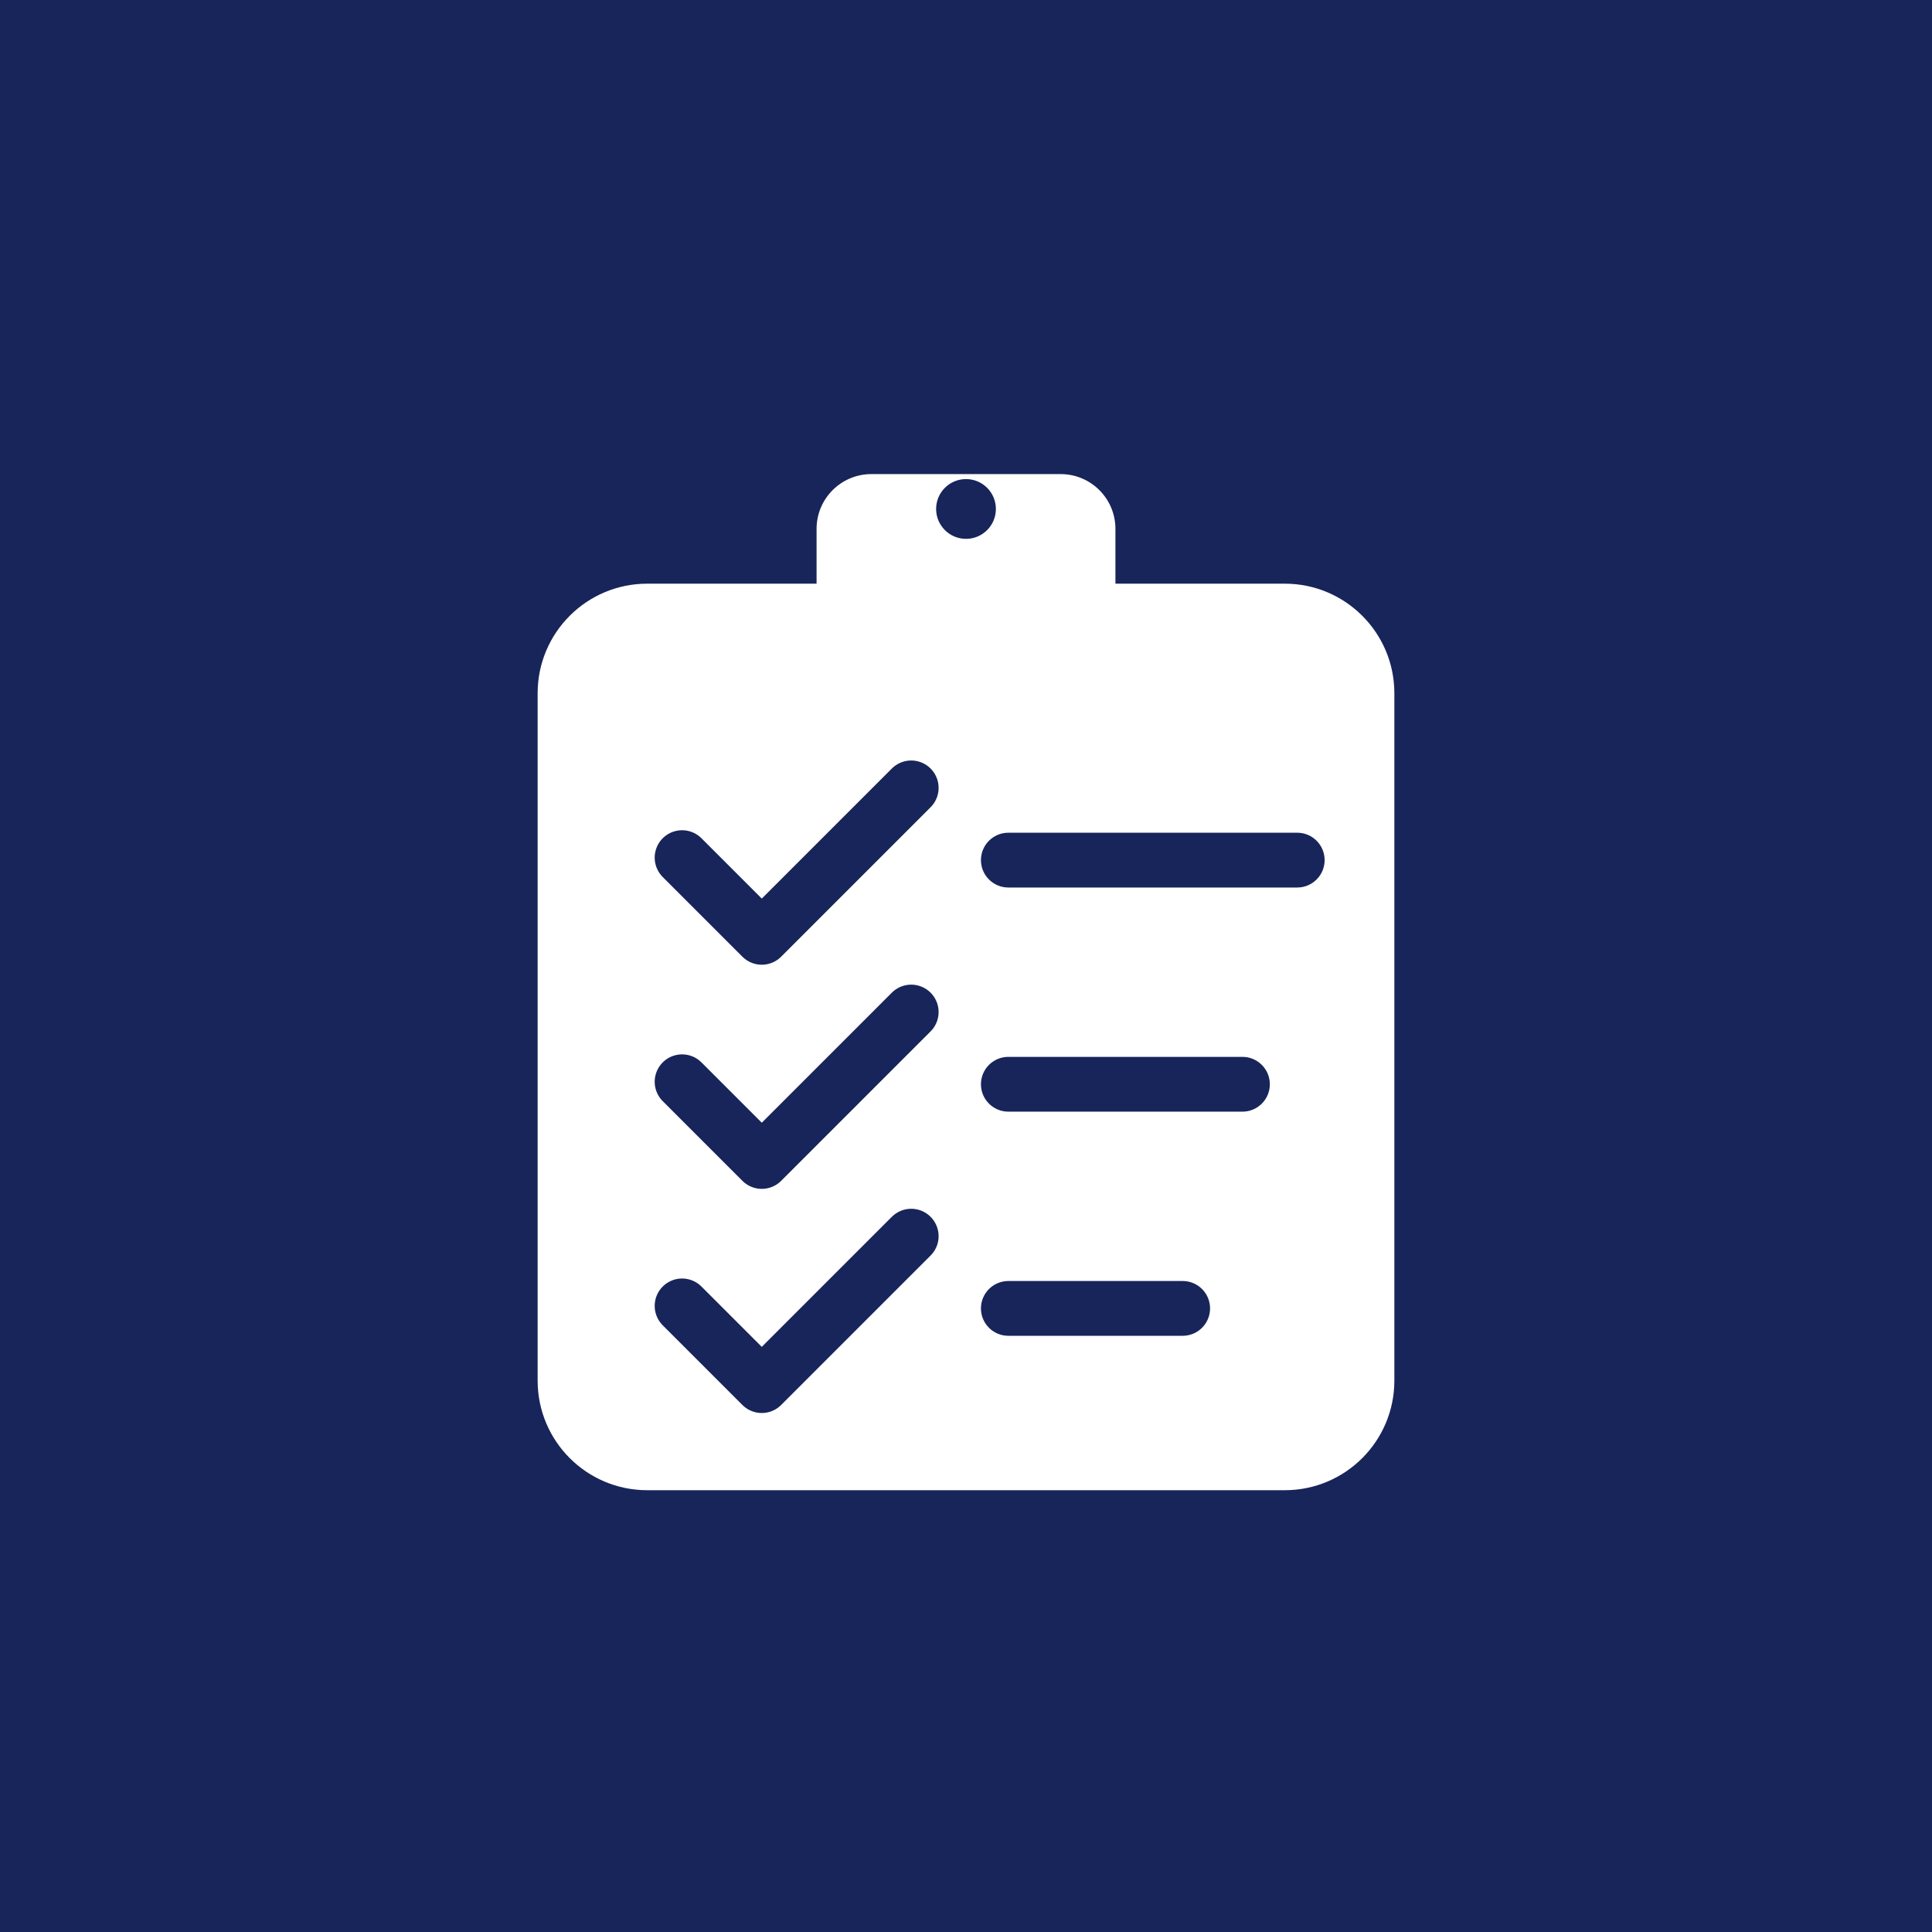
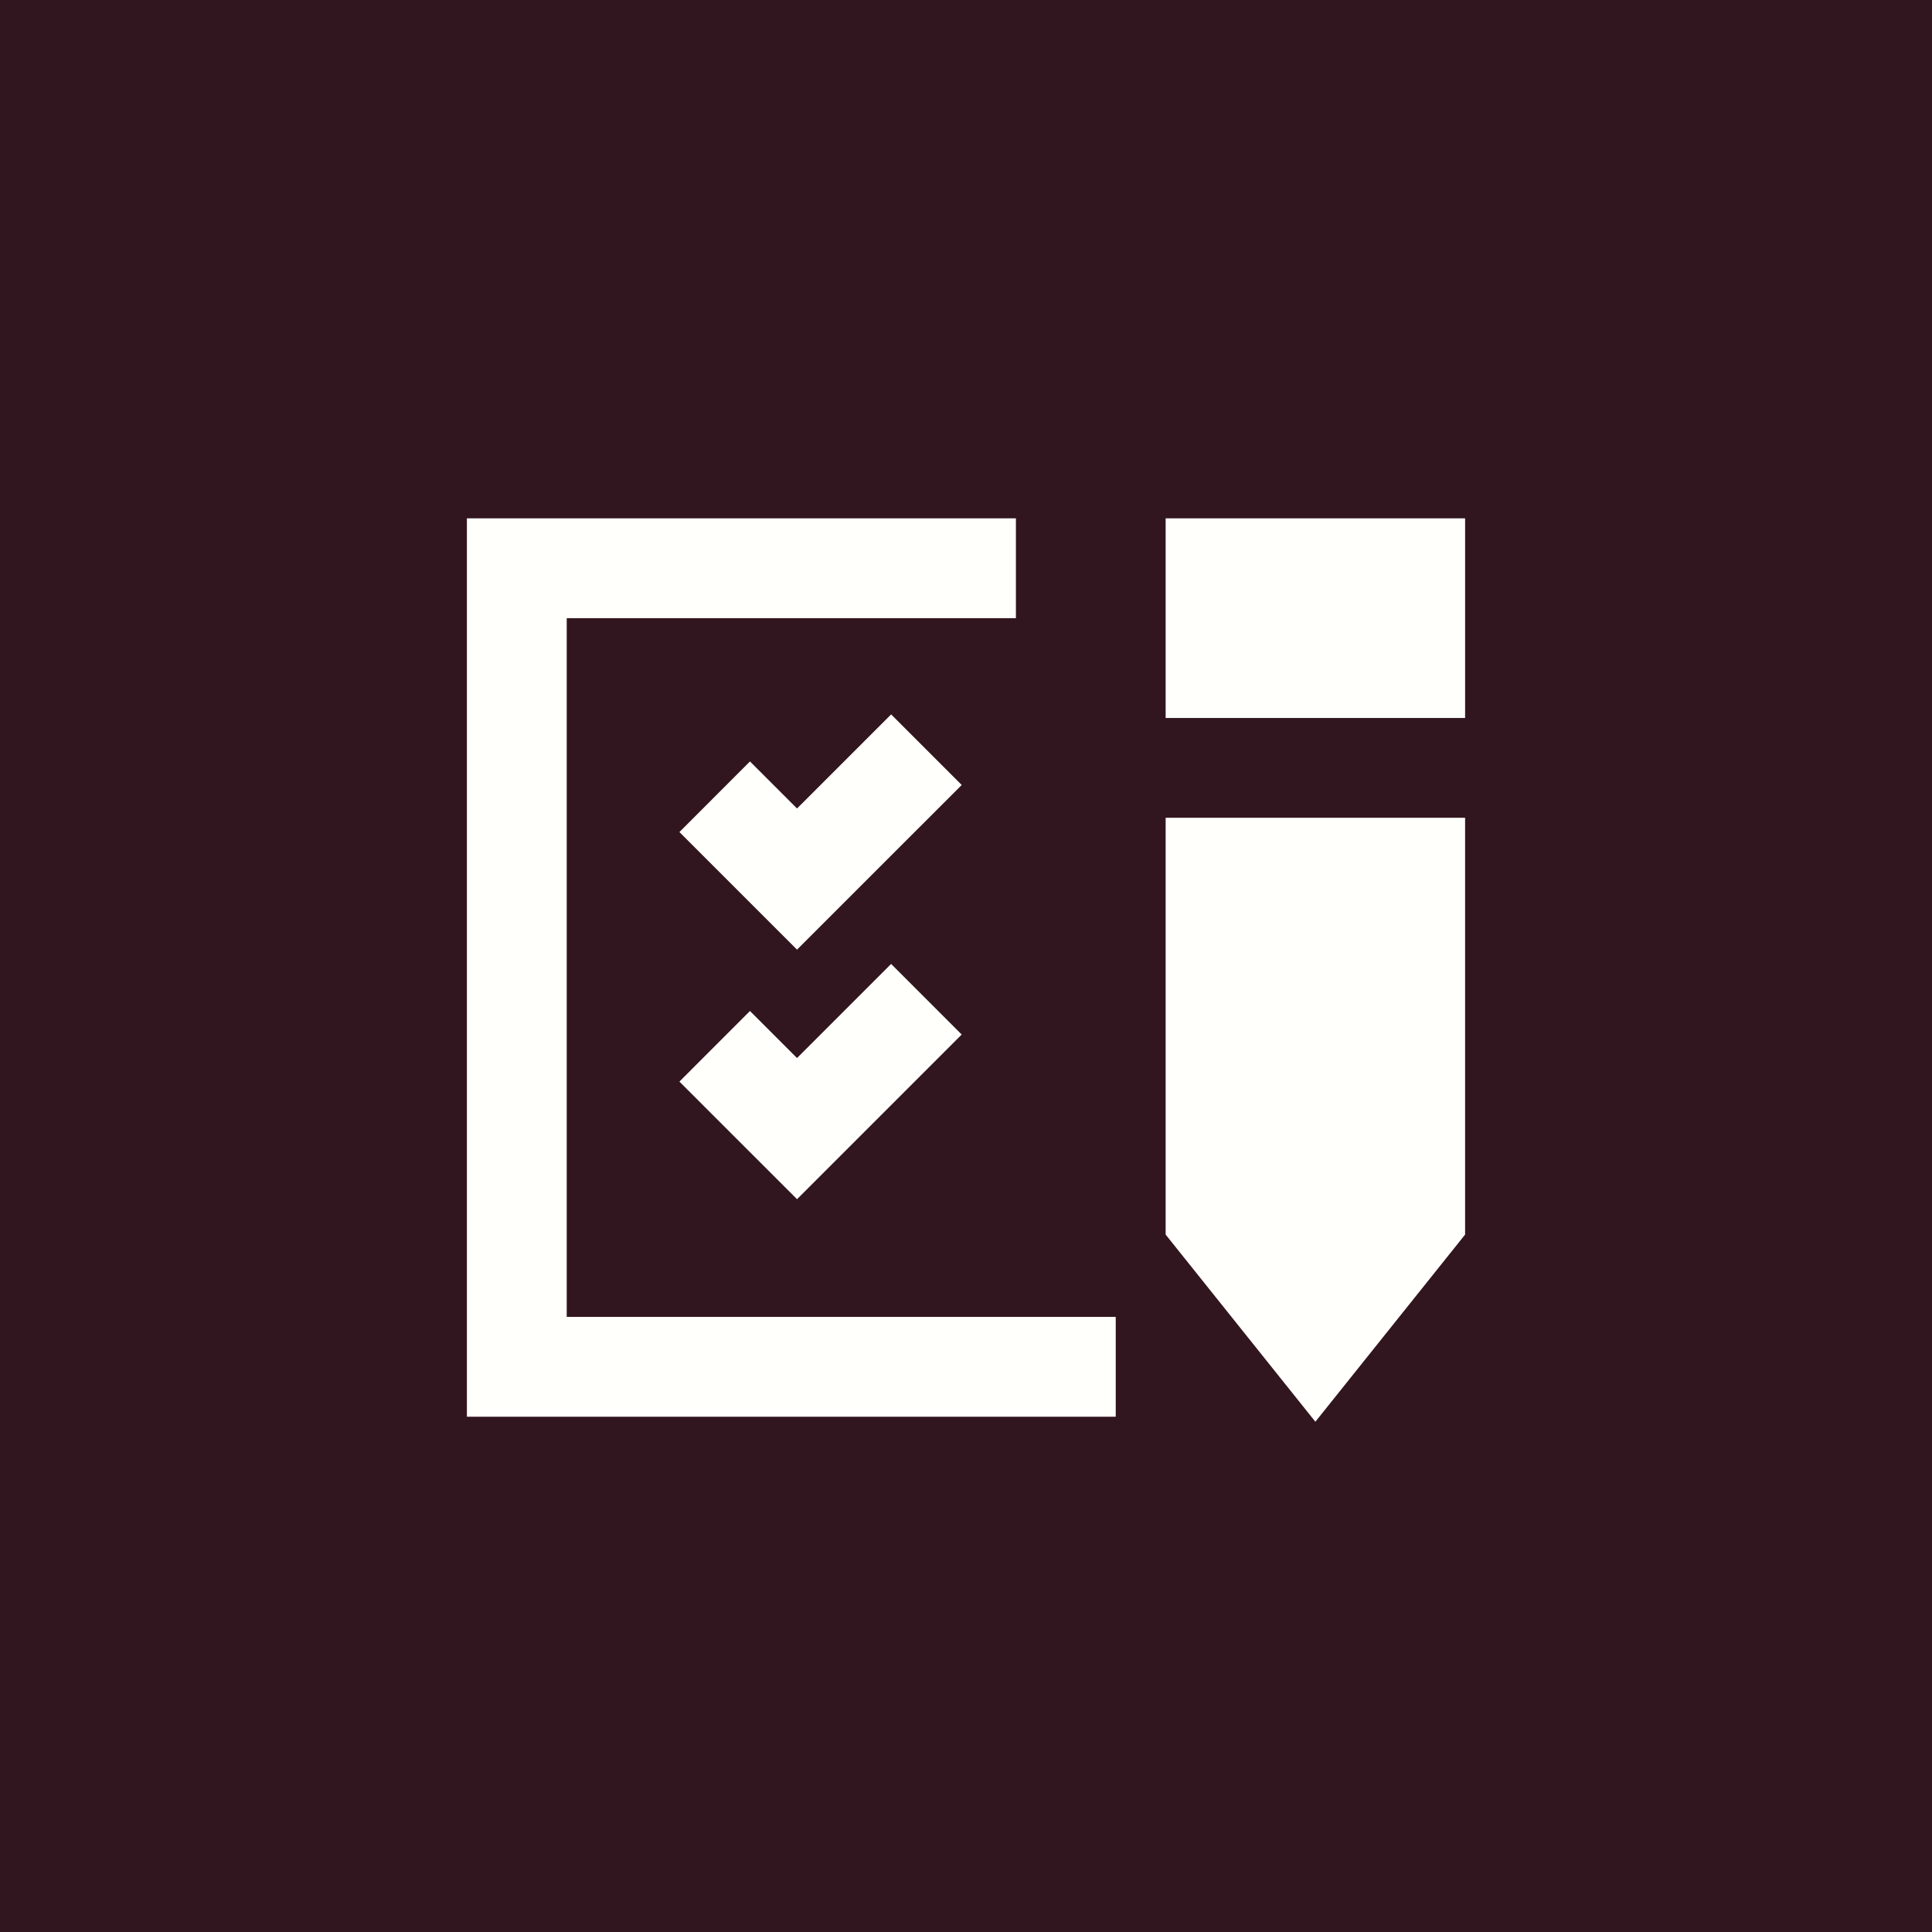
- <svg xmlns="http://www.w3.org/2000/svg" viewBox="0 0 512 512" width="512" height="512">
-   <rect width="512" height="512" fill="#17255a" />
-   <g transform="translate(256 255) scale(0.66) translate(-256 -256)">
-     <rect x="84" y="104" width="344" height="364" rx="44" fill="#ffffff" />
-     <rect x="196" y="60" width="120" height="72" rx="22" fill="#ffffff" />
-     <circle cx="256" cy="74" r="12" fill="#17255a" />
-     <g fill="none" stroke="#17255a" stroke-width="22" stroke-linecap="round" stroke-linejoin="round">
-       <polyline points="142,214 174,246 234,186" />
-       <polyline points="142,304 174,336 234,276" />
-       <polyline points="142,394 174,426 234,366" />
-     </g>
-     <g fill="#17255a">
-       <rect x="262" y="204" width="138" height="22" rx="11" />
-       <rect x="262" y="294" width="116" height="22" rx="11" />
-       <rect x="262" y="384" width="92" height="22" rx="11" />
-     </g>
+ <svg xmlns="http://www.w3.org/2000/svg" viewBox="0 0 48 48" width="512" height="512">
+   <rect width="48" height="48" fill="#32161f" />
+   <g fill="#fffffb" transform="translate(24 24.1) scale(0.62) translate(-24 -24.1)">
+     <polygon points="8,10 26,10 26,6 4,6 4,42 30,42 30,38 8,38" />
+     <polygon points="35,14 41,14 44,14 44,6 32,6 32,14" />
+     <polygon points="41,18 35,18 32,18 32,34.701 38,42.201 44,34.701 44,18" />
+     <polygon points="21,13.856 17.229,17.627 15.343,15.742 12.516,18.571 17.229,23.283 23.828,16.685" />
+     <polygon points="15.343,25.742 12.516,28.571 17.229,33.283 23.828,26.685 21,23.856 17.229,27.627" />
  </g>
</svg>
